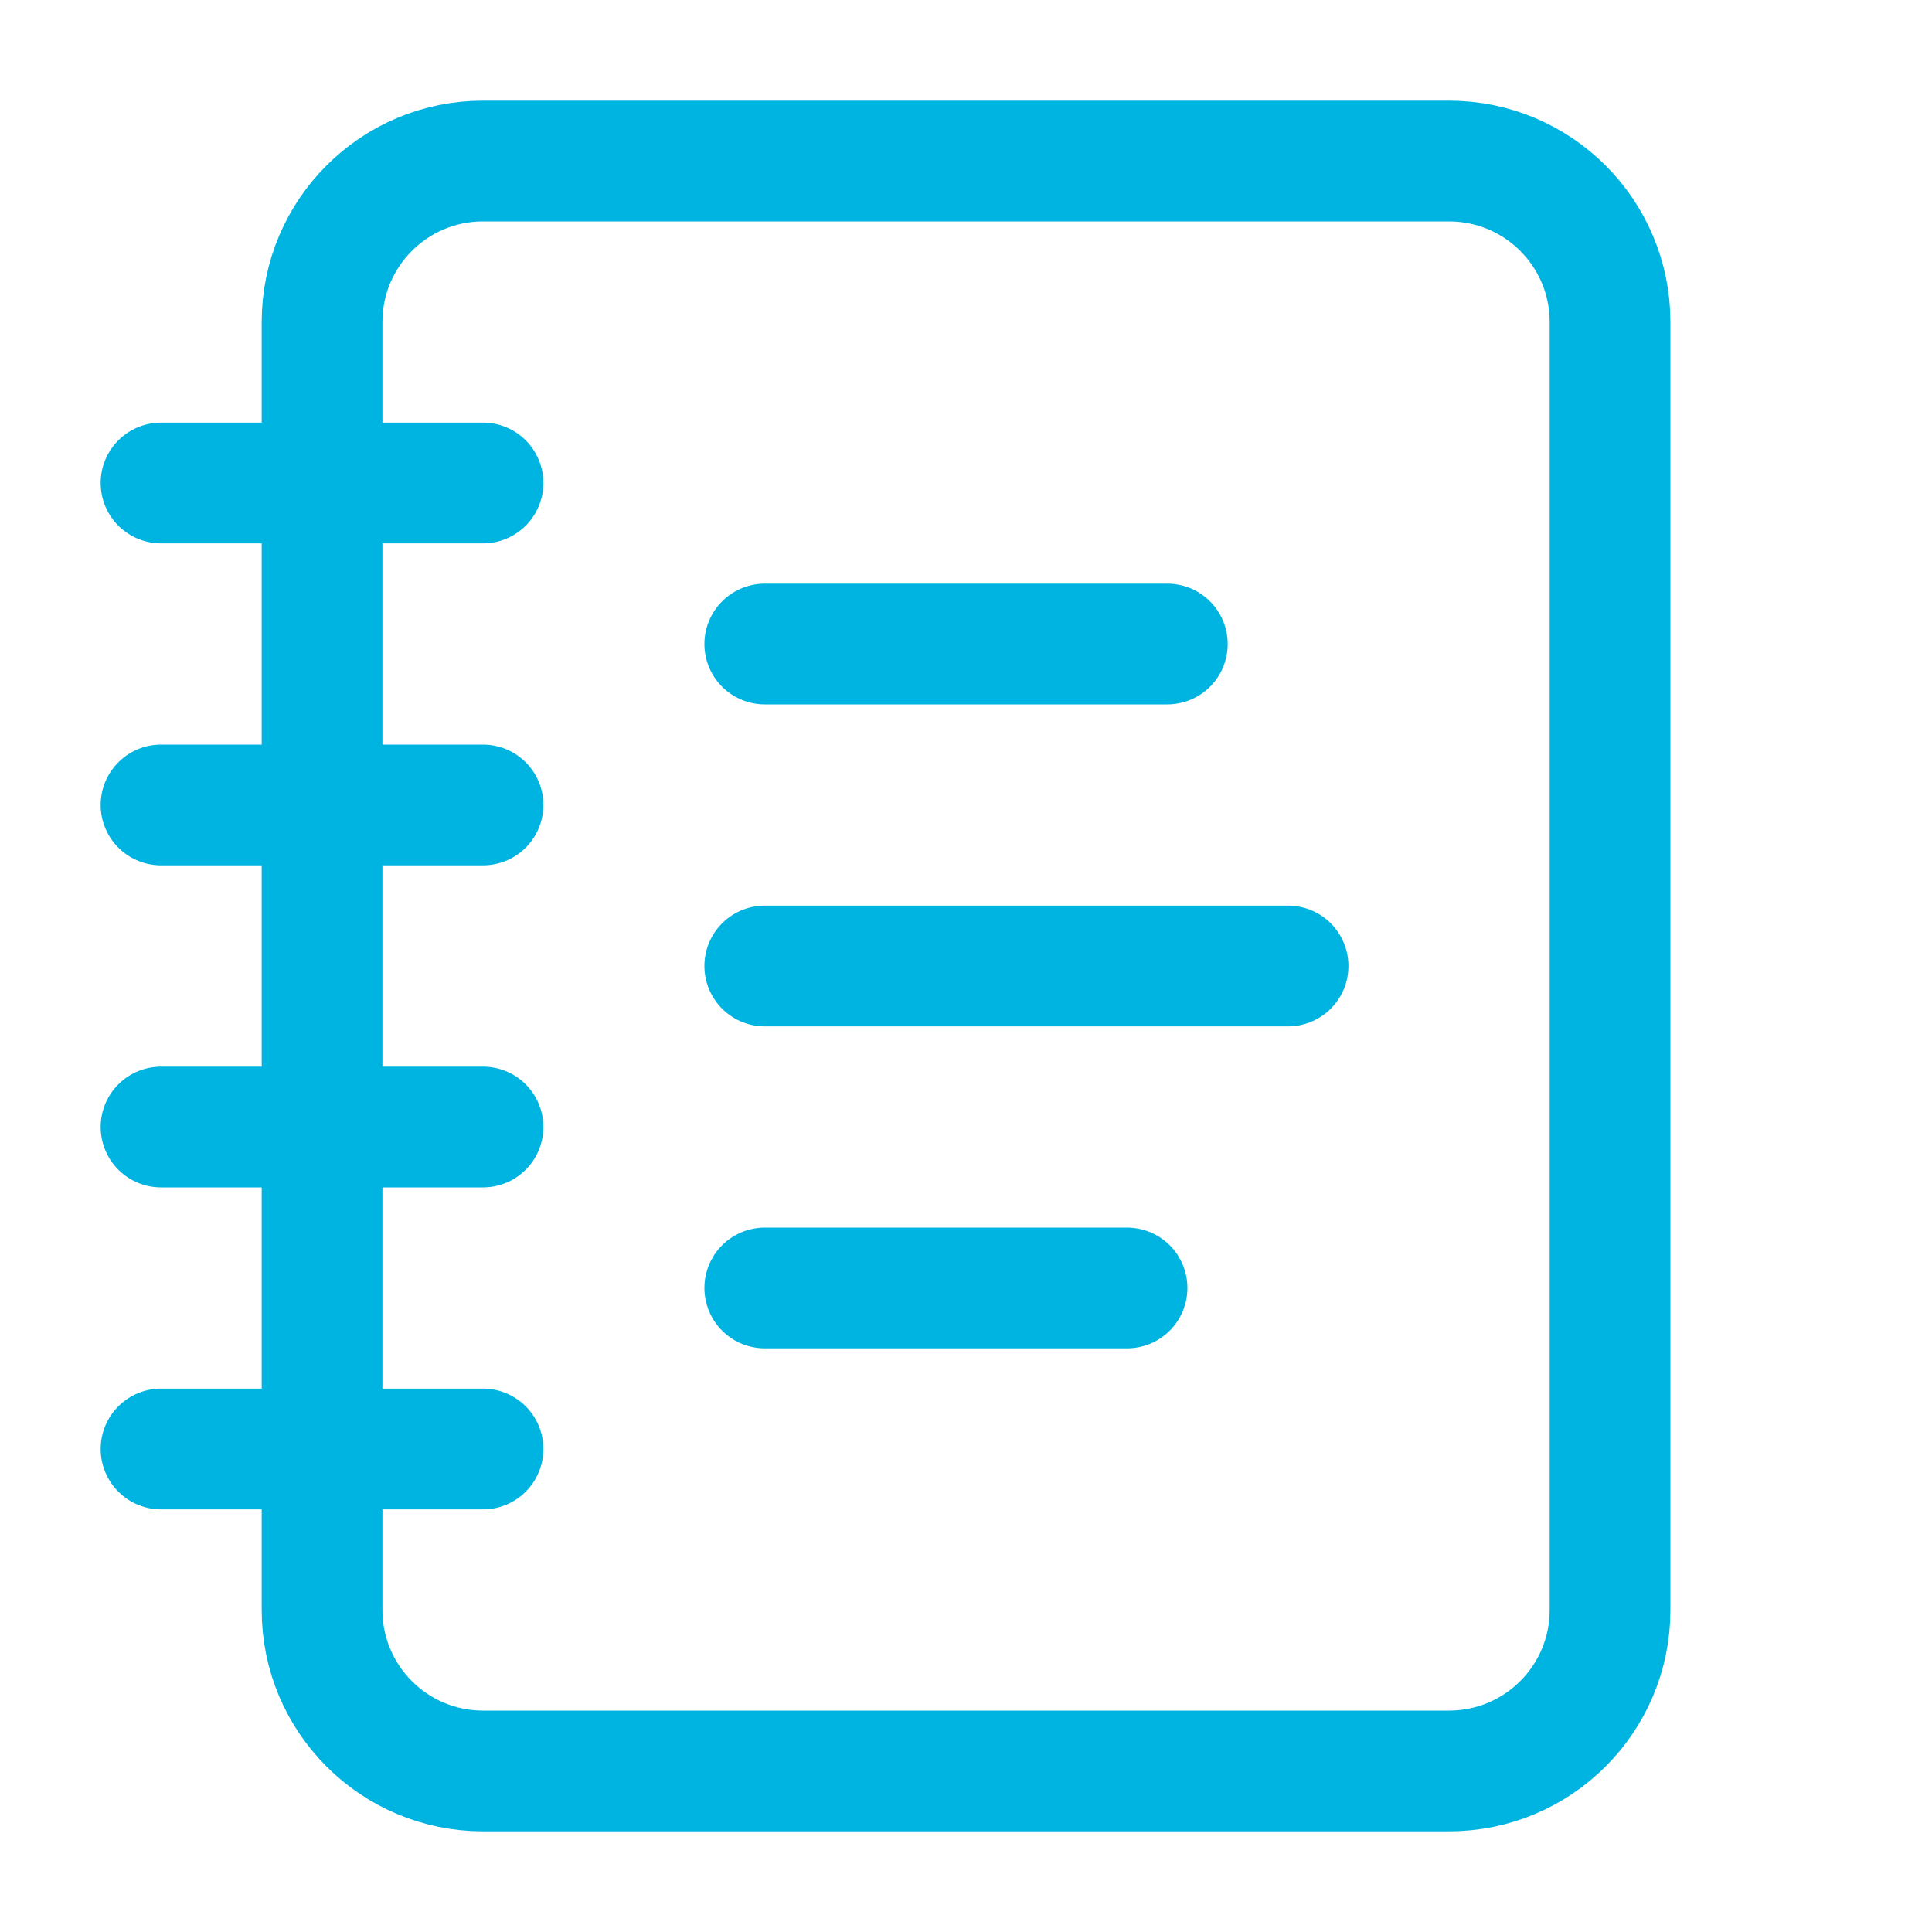
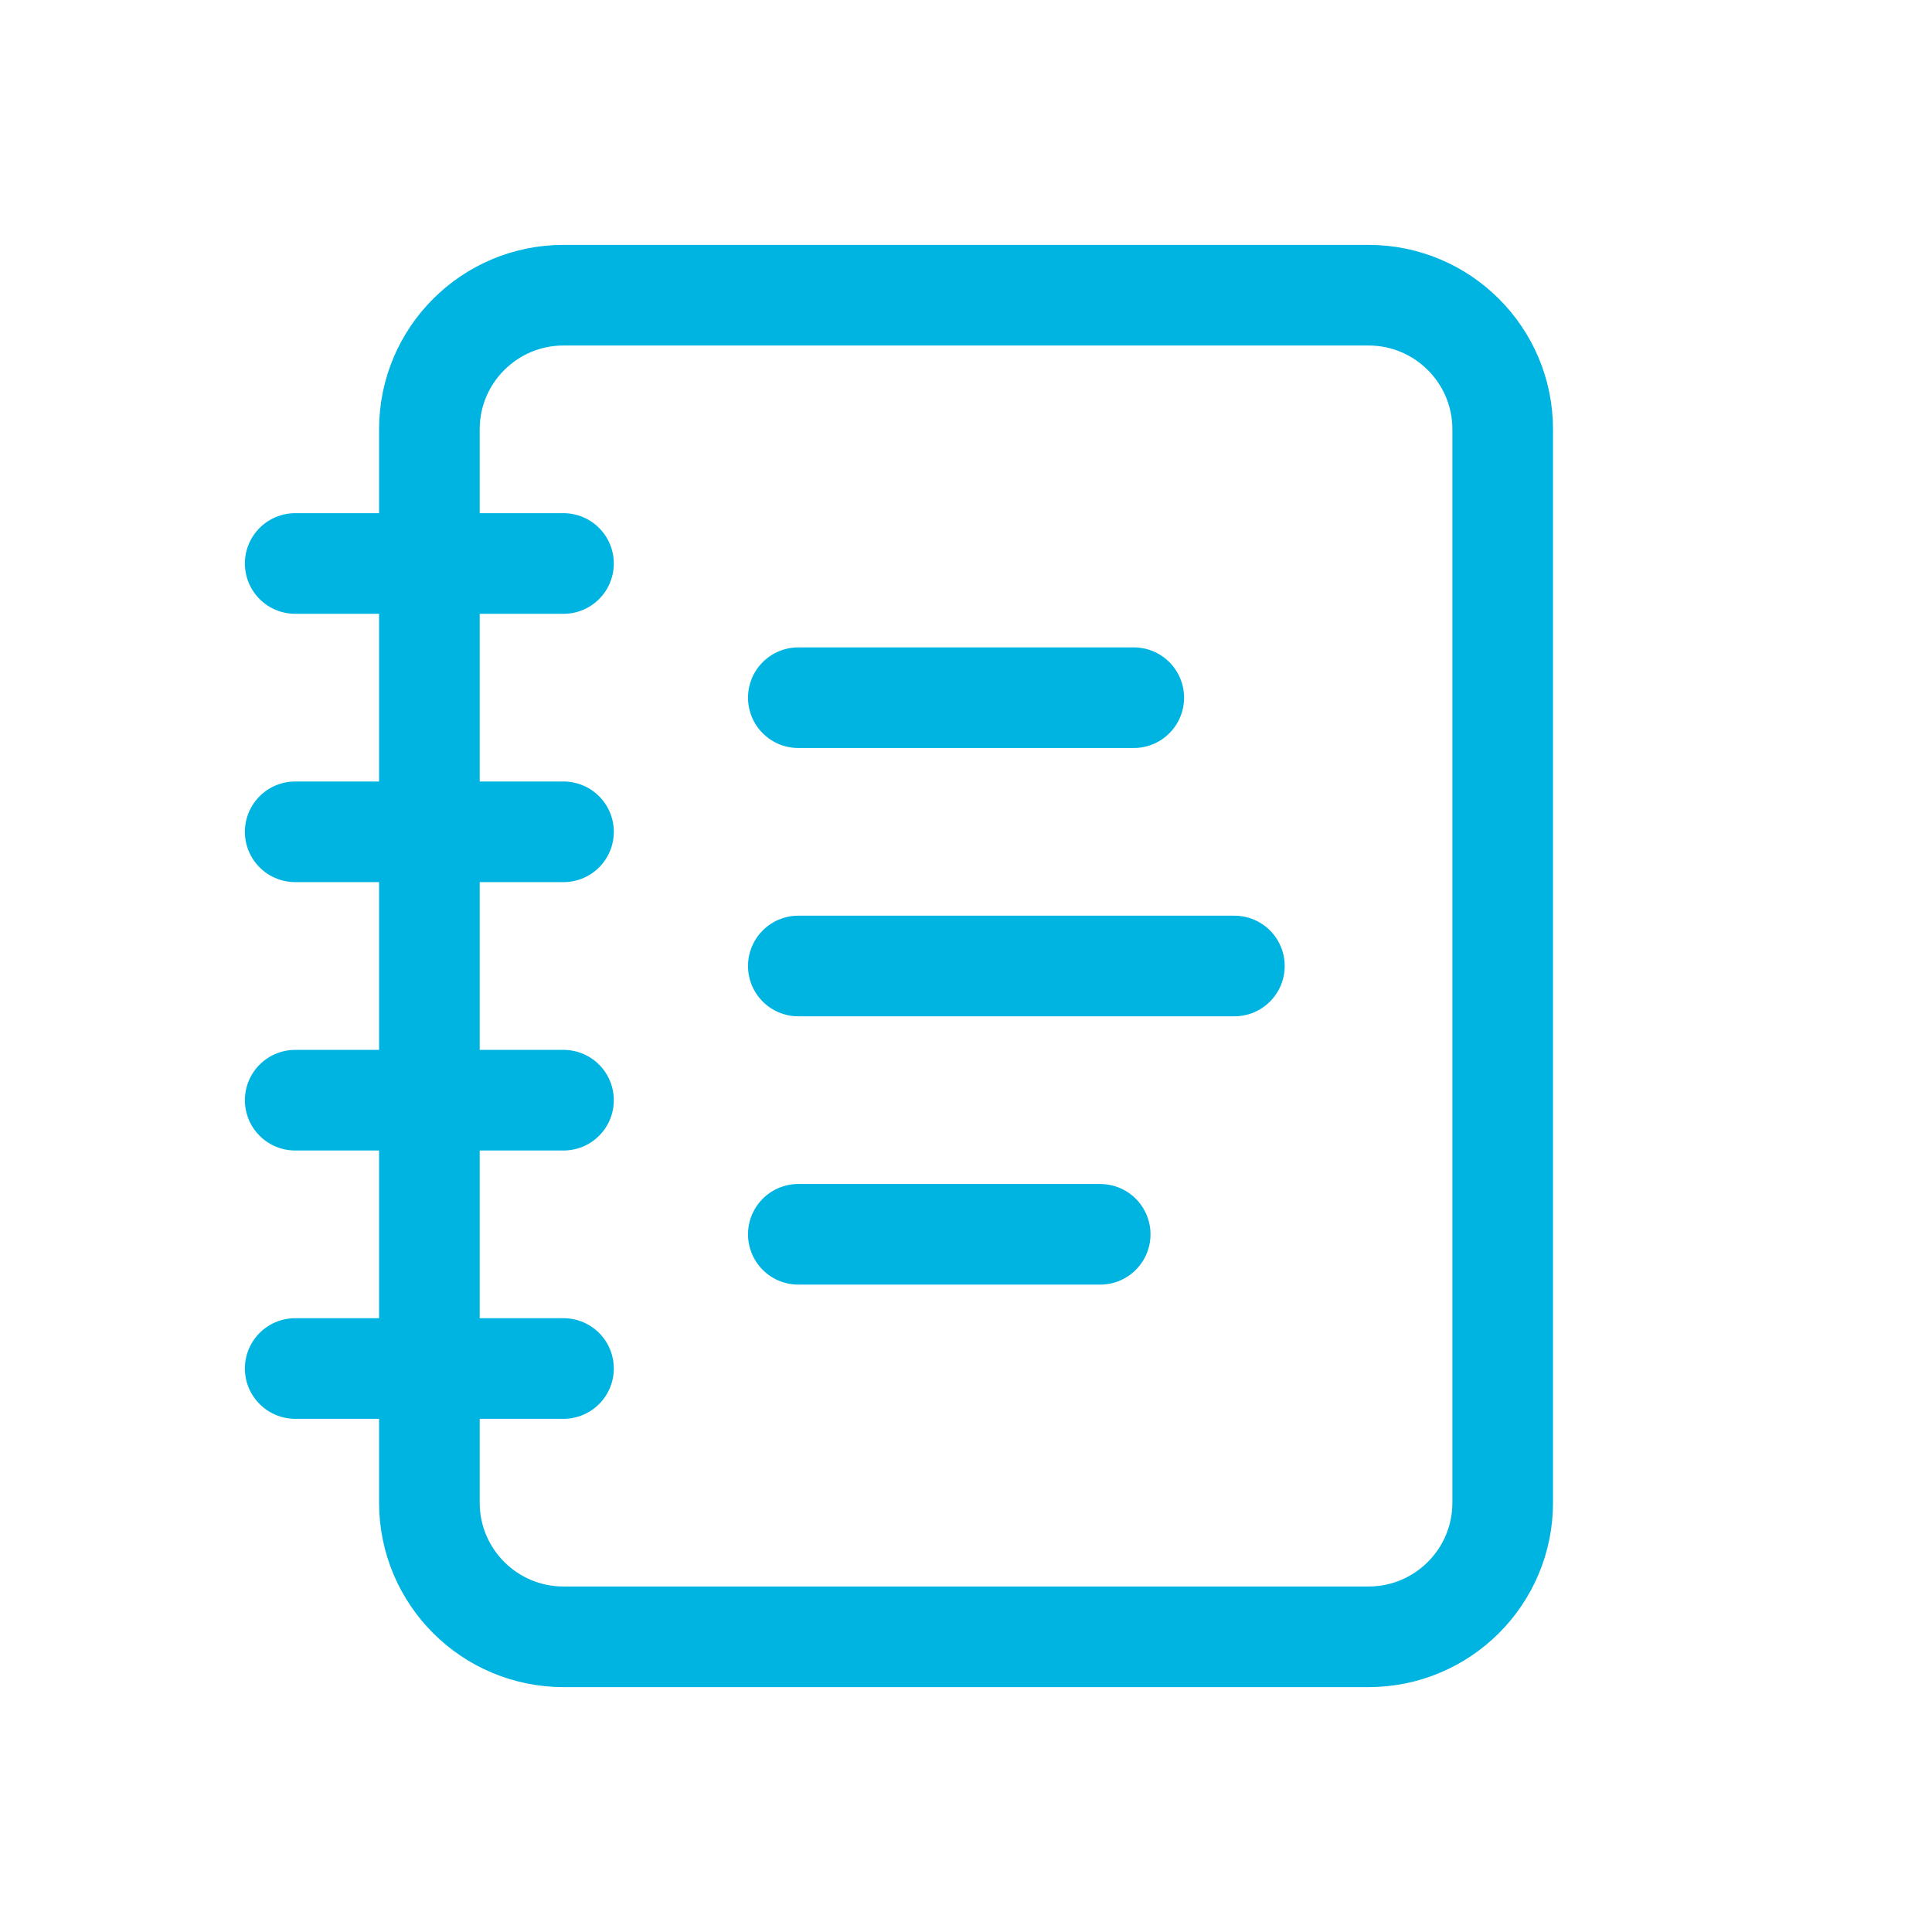
- <svg xmlns="http://www.w3.org/2000/svg" width="20" height="20" viewBox="0 0 20 20" fill="none">
+ <svg xmlns="http://www.w3.org/2000/svg" width="24" height="24" viewBox="-2 -2 24 24" fill="none">
  <path d="M1.667 5H5M1.667 8.333H5M1.667 11.667H5M1.667 15H5M7.917 6.667H12.084M7.917 10H13.334M7.917 13.333H11.667M5 1.667H15C15.921 1.667 16.667 2.413 16.667 3.333V16.667C16.667 17.587 15.921 18.333 15 18.333H5C4.08 18.333 3.334 17.587 3.334 16.667V3.333C3.334 2.413 4.08 1.667 5 1.667Z" stroke="#00b4e1" stroke-opacity="1" stroke-width="1.25" stroke-linecap="round" stroke-linejoin="round" />
</svg>
